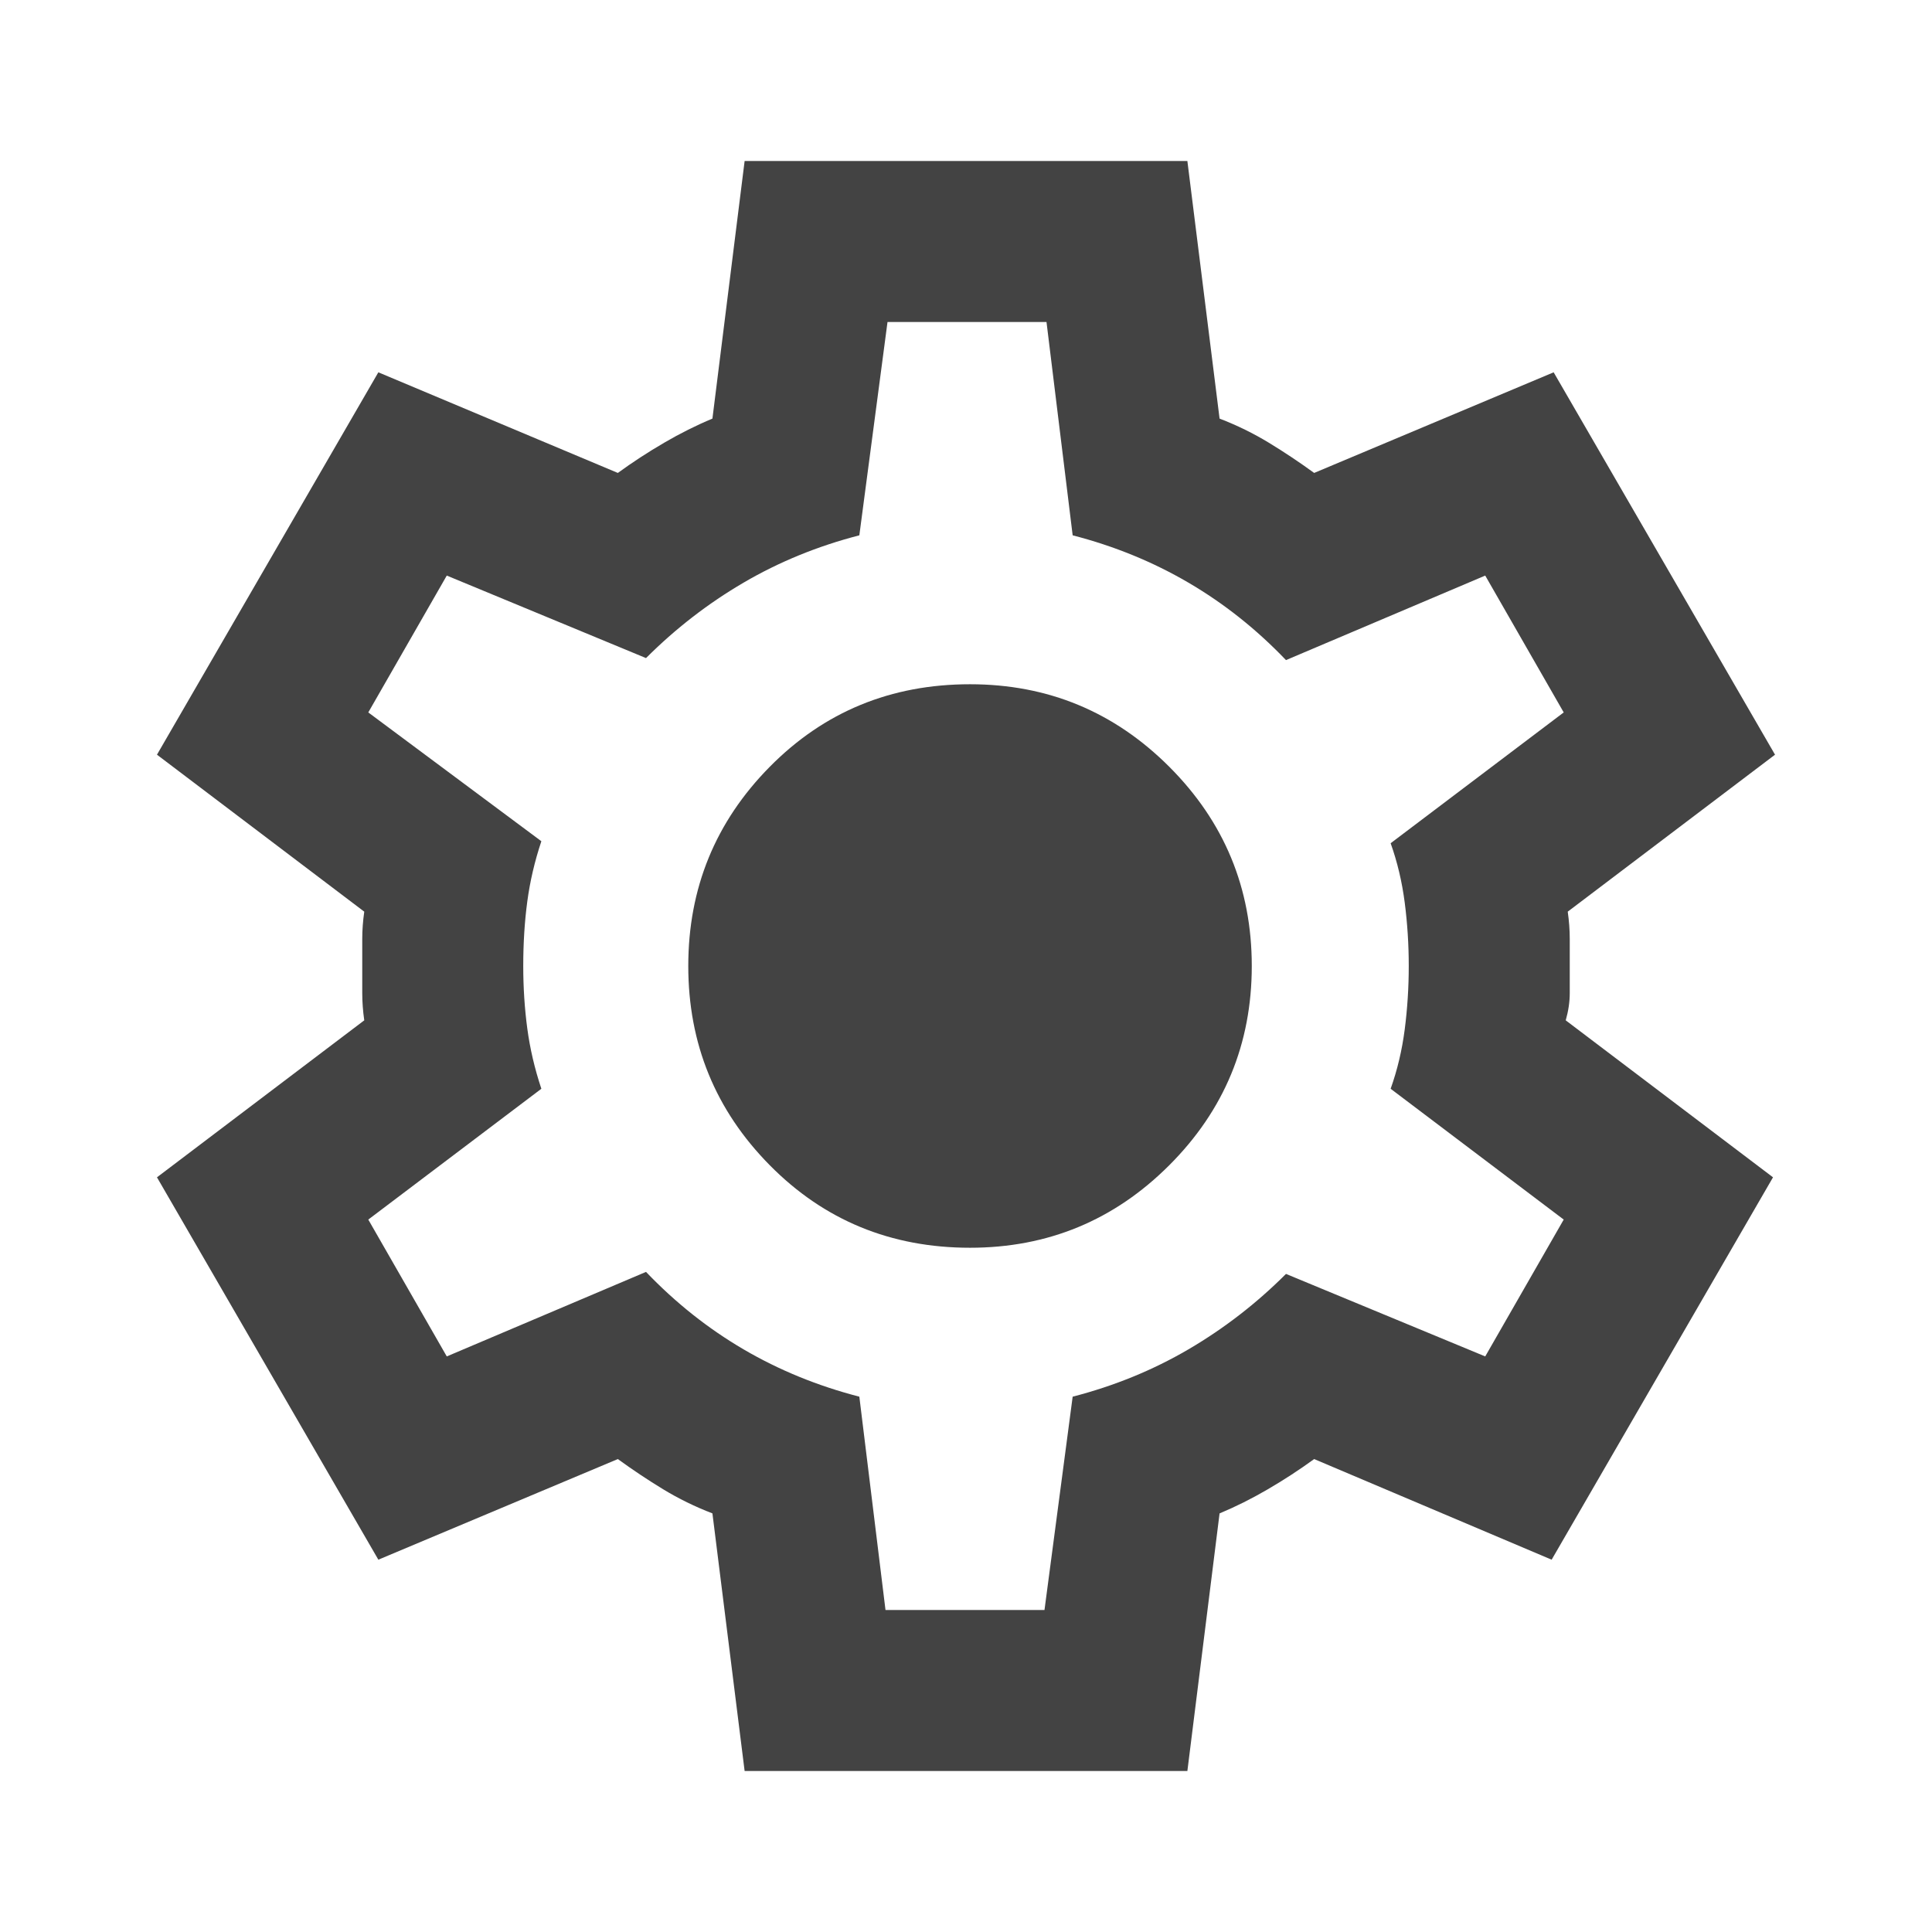
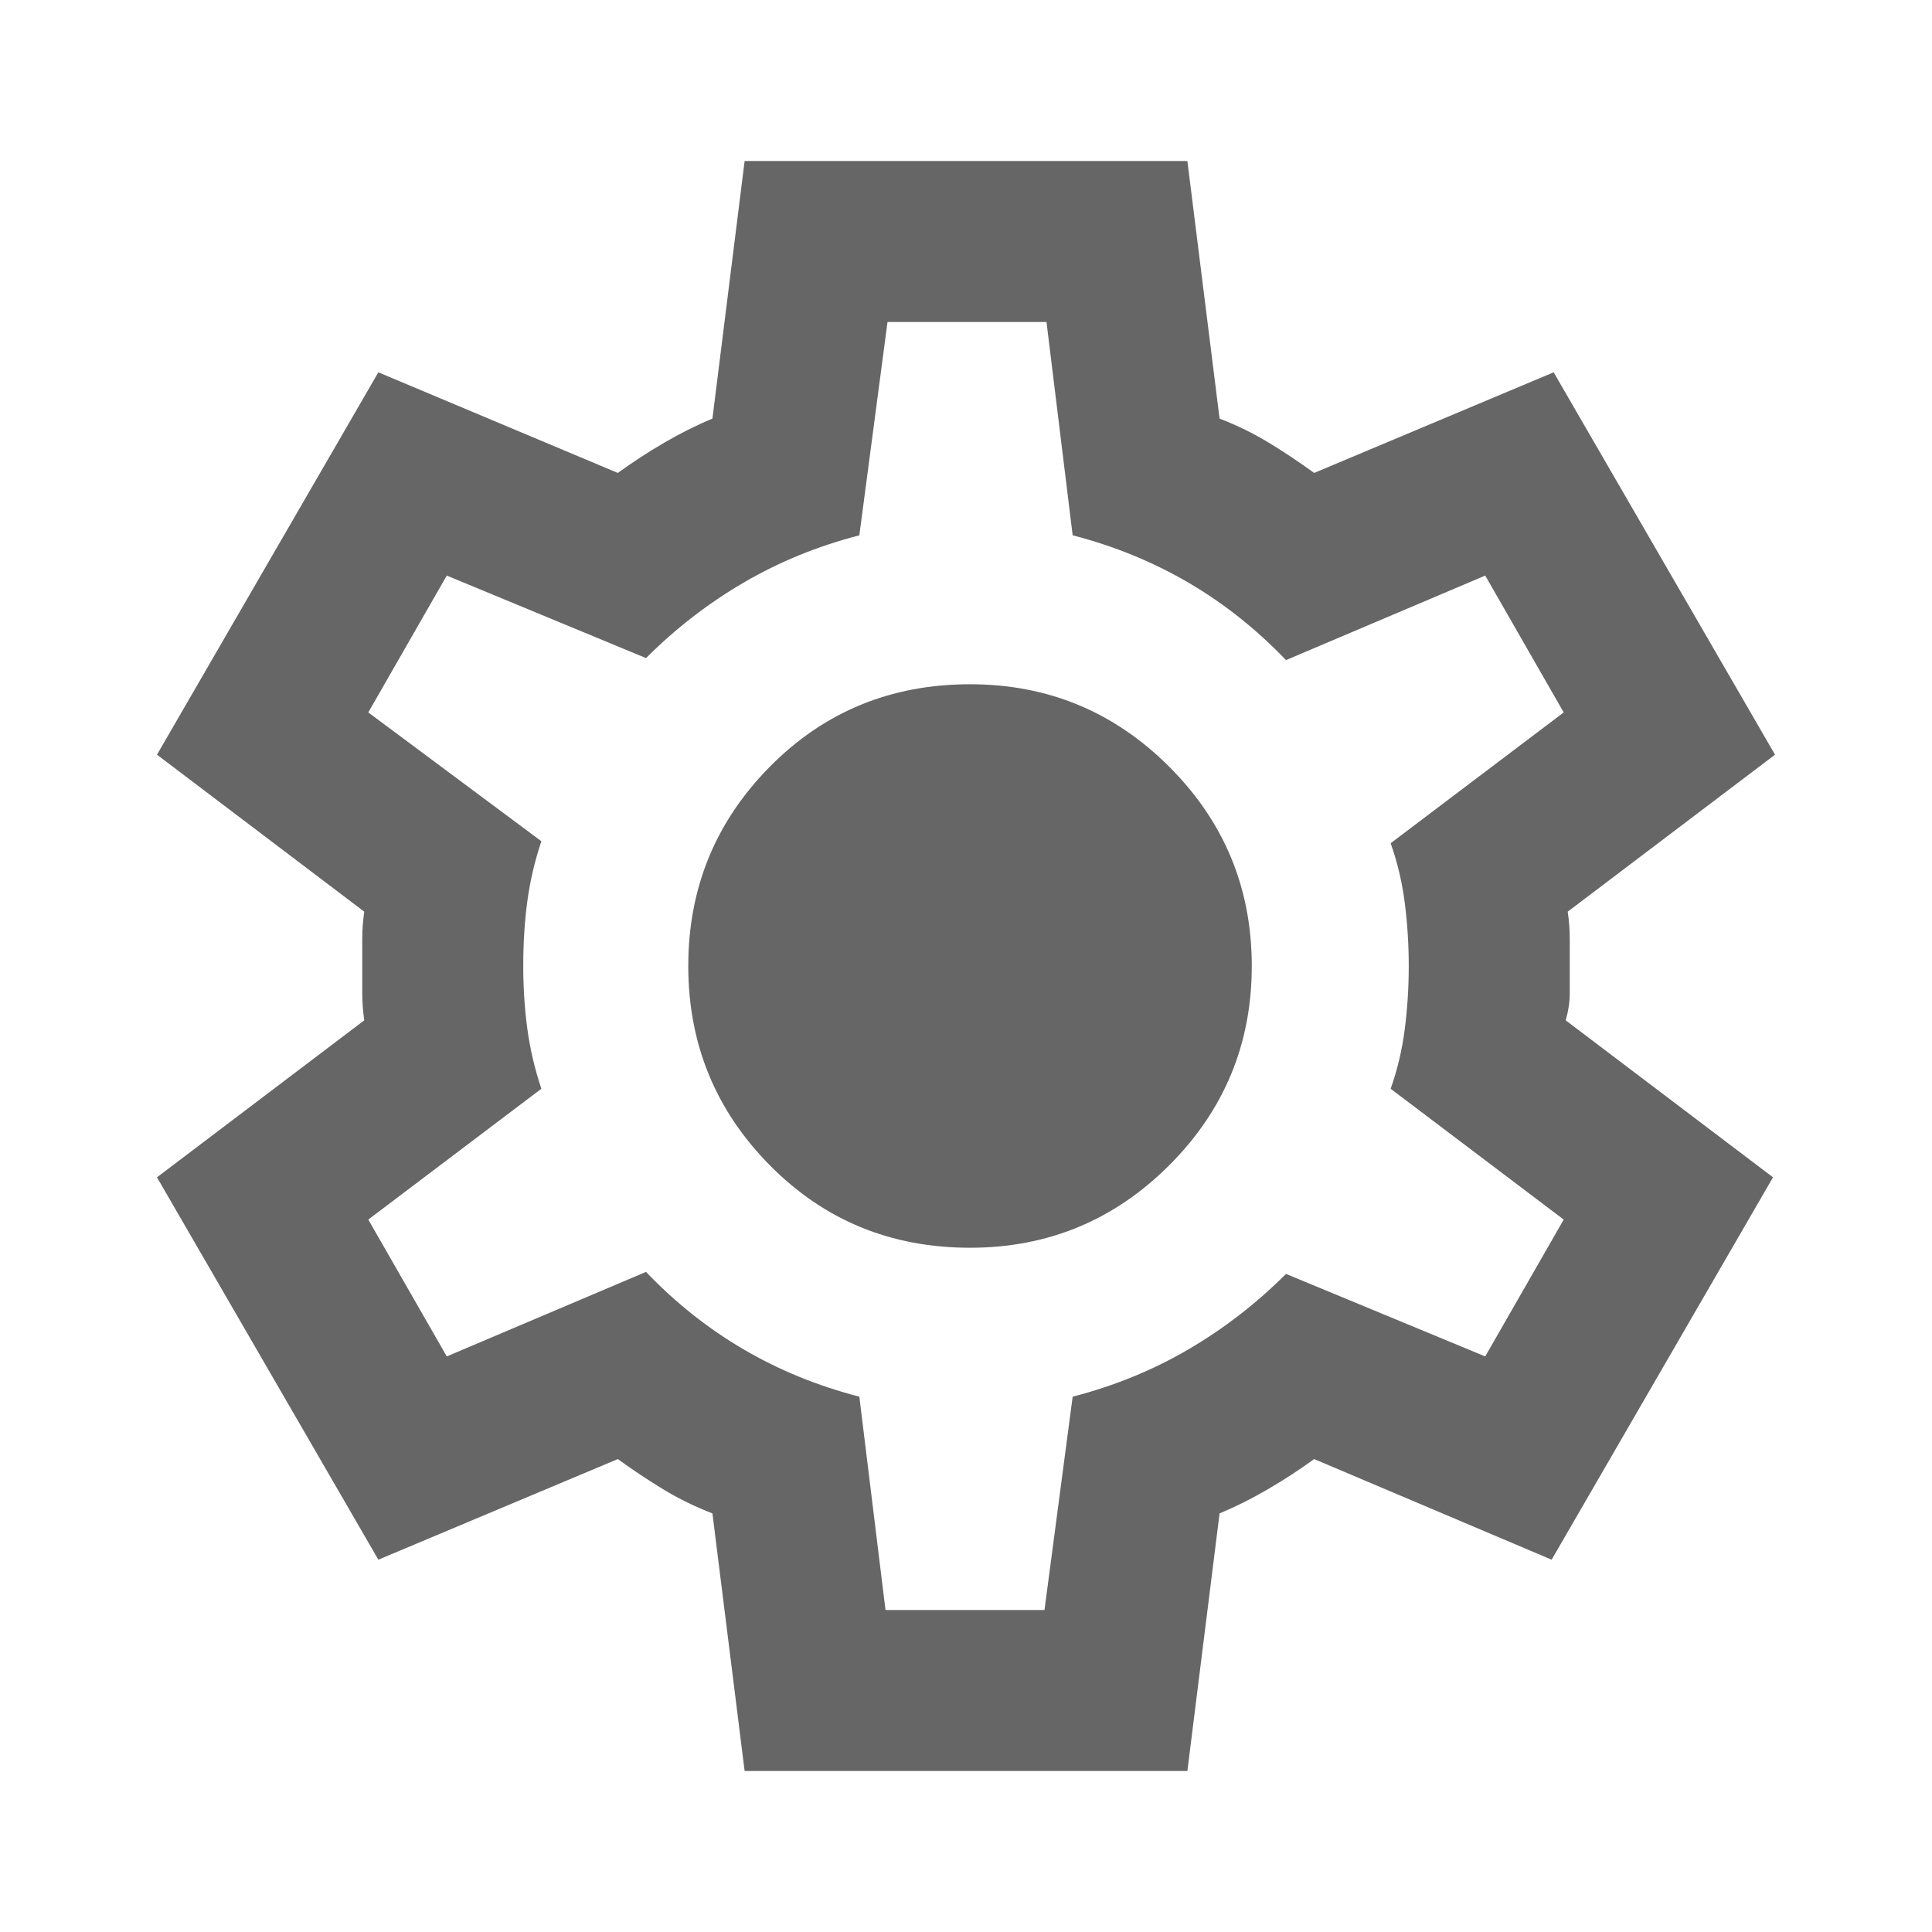
- <svg xmlns="http://www.w3.org/2000/svg" height="24px" viewBox="0 -960 960 960" width="24px" fill="#434343">
+ <svg xmlns="http://www.w3.org/2000/svg" height="24px" viewBox="0 -960 960 960" width="24px" fill="#666666">
  <path d="m370-80-16-128q-13-5-24.5-12T307-235l-119 50L78-375l103-78q-1-7-1-13.5v-27q0-6.5 1-13.5L78-585l110-190 119 50q11-8 23-15t24-12l16-128h220l16 128q13 5 24.5 12t22.5 15l119-50 110 190-103 78q1 7 1 13.5v27q0 6.5-2 13.5l103 78-110 190-118-50q-11 8-23 15t-24 12L590-80H370Zm70-80h79l14-106q31-8 57.5-23.5T639-327l99 41 39-68-86-65q5-14 7-29.5t2-31.5q0-16-2-31.5t-7-29.5l86-65-39-68-99 42q-22-23-48.5-38.5T533-694l-13-106h-79l-14 106q-31 8-57.5 23.5T321-633l-99-41-39 68 86 64q-5 15-7 30t-2 32q0 16 2 31t7 30l-86 65 39 68 99-42q22 23 48.5 38.5T427-266l13 106Zm42-180q58 0 99-41t41-99q0-58-41-99t-99-41q-59 0-99.5 41T342-480q0 58 40.5 99t99.5 41Zm-2-140Z" />
</svg>
